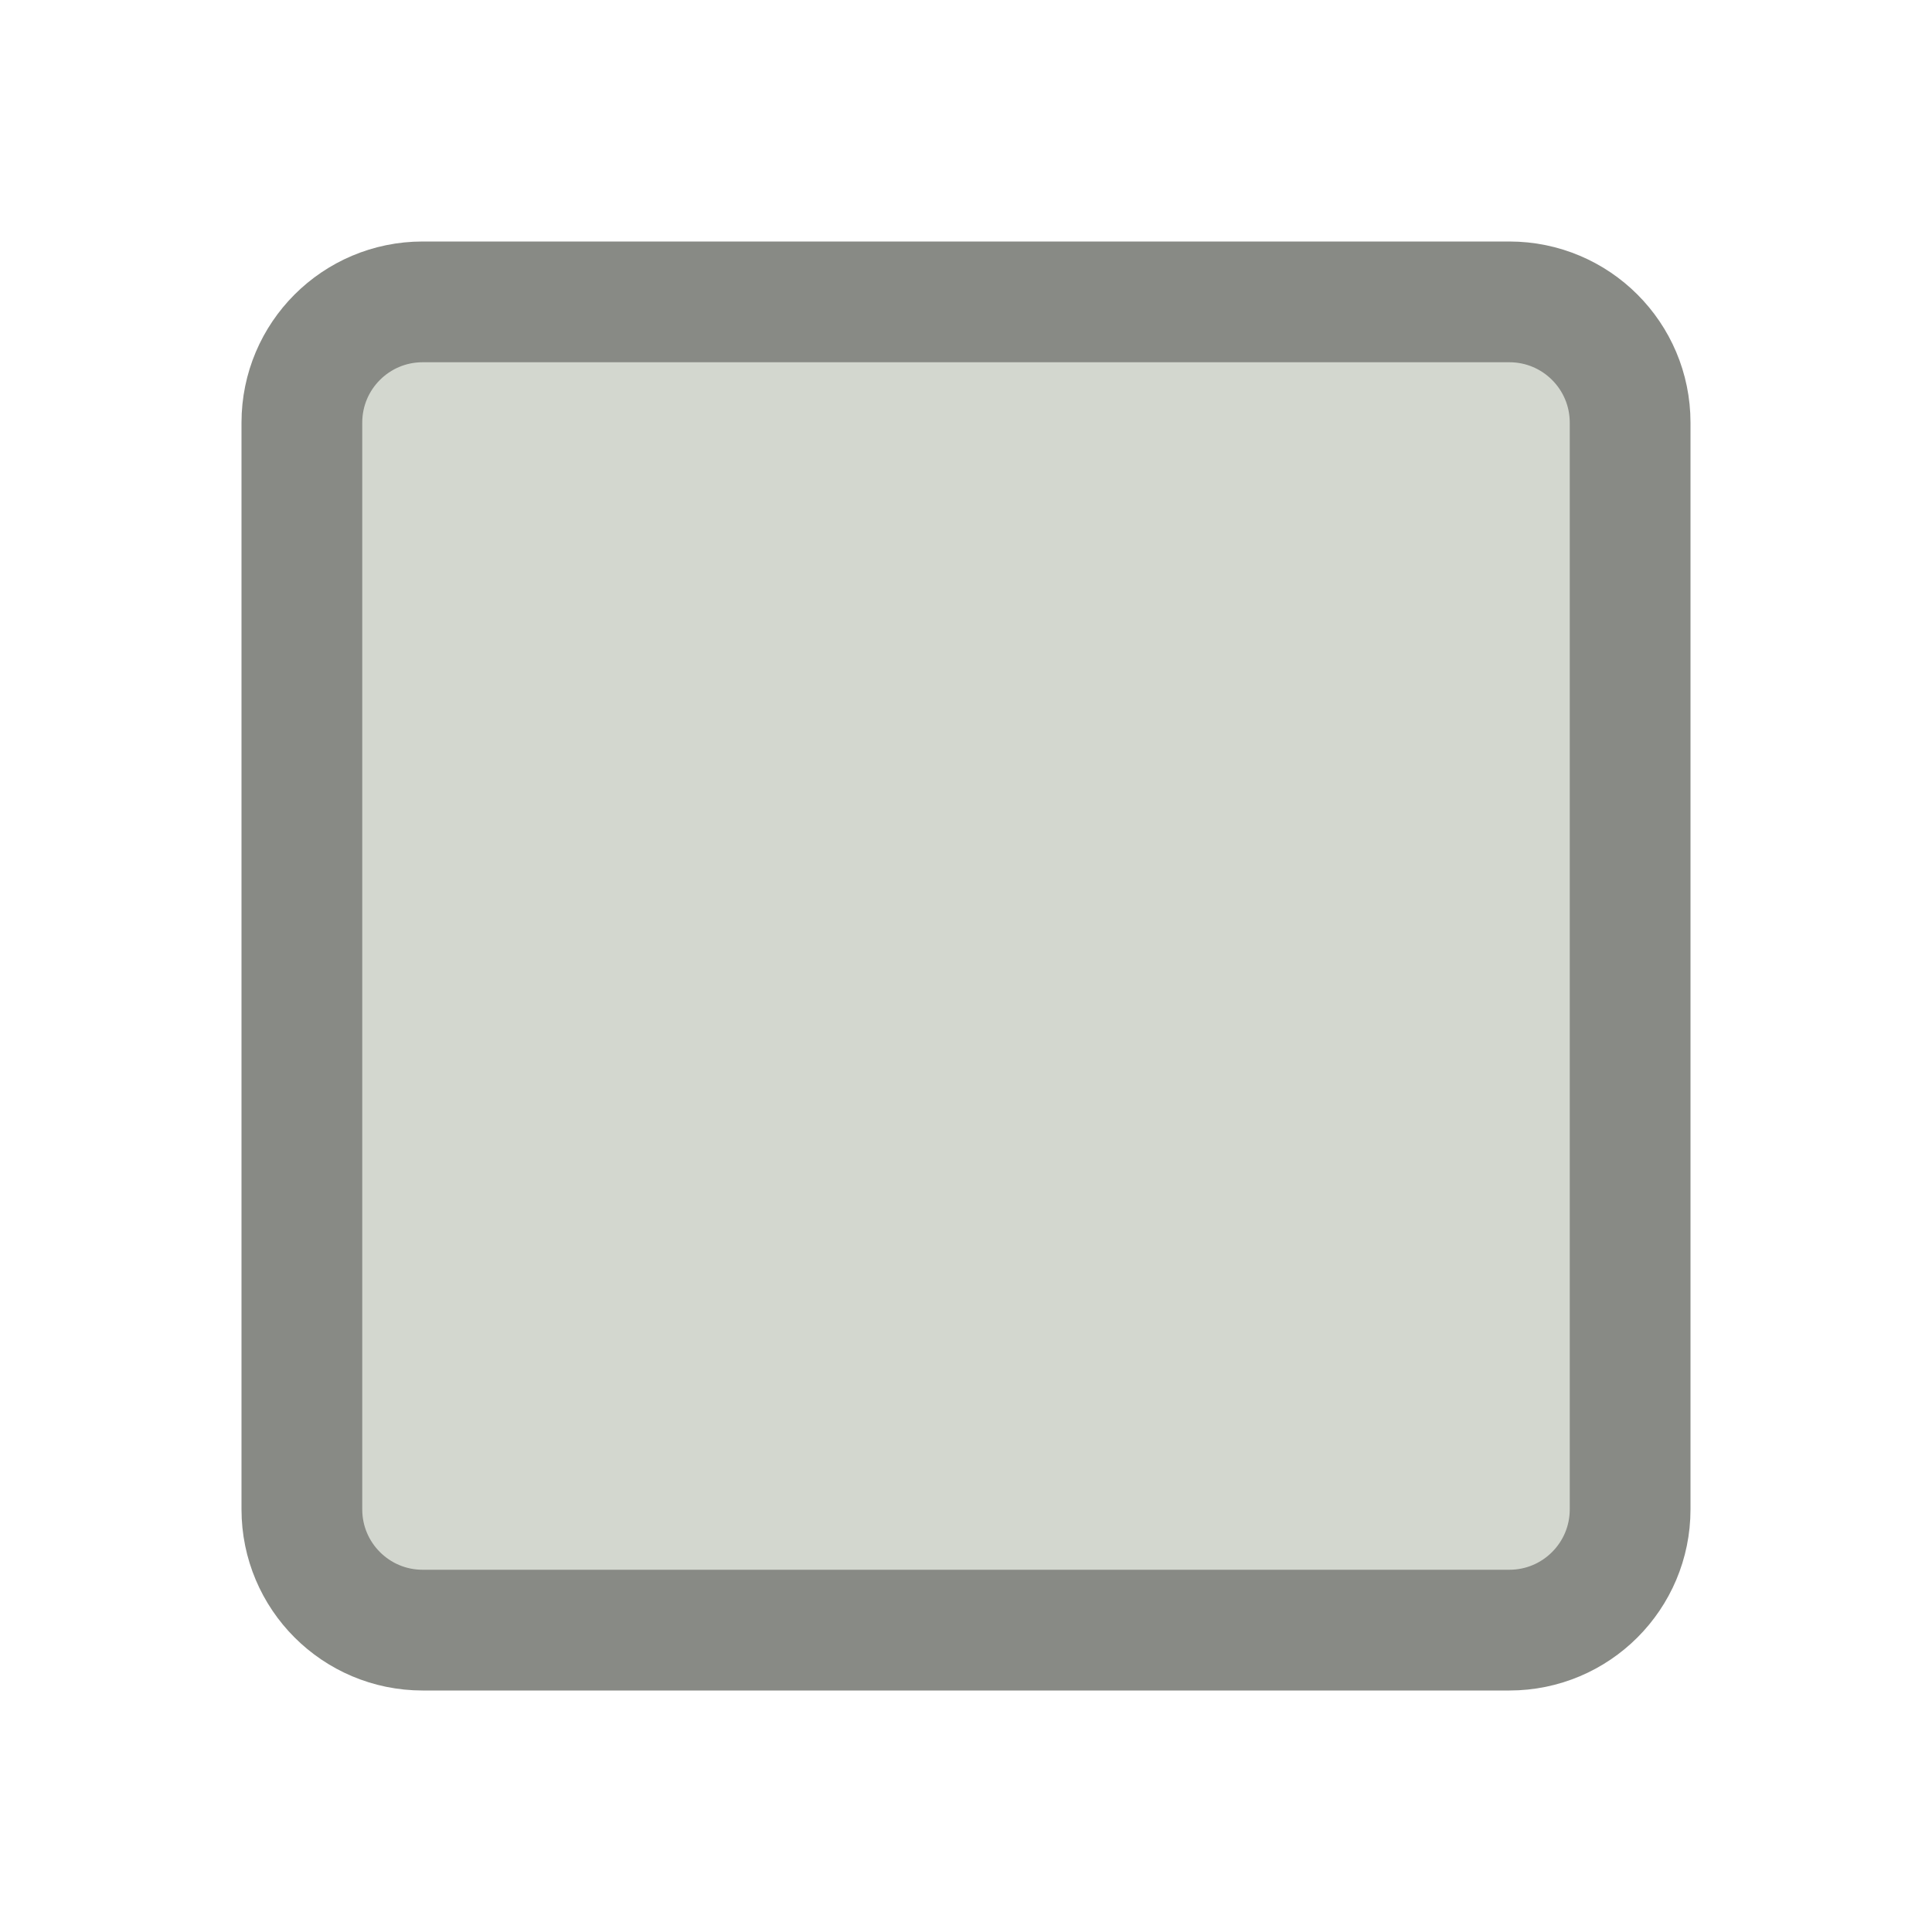
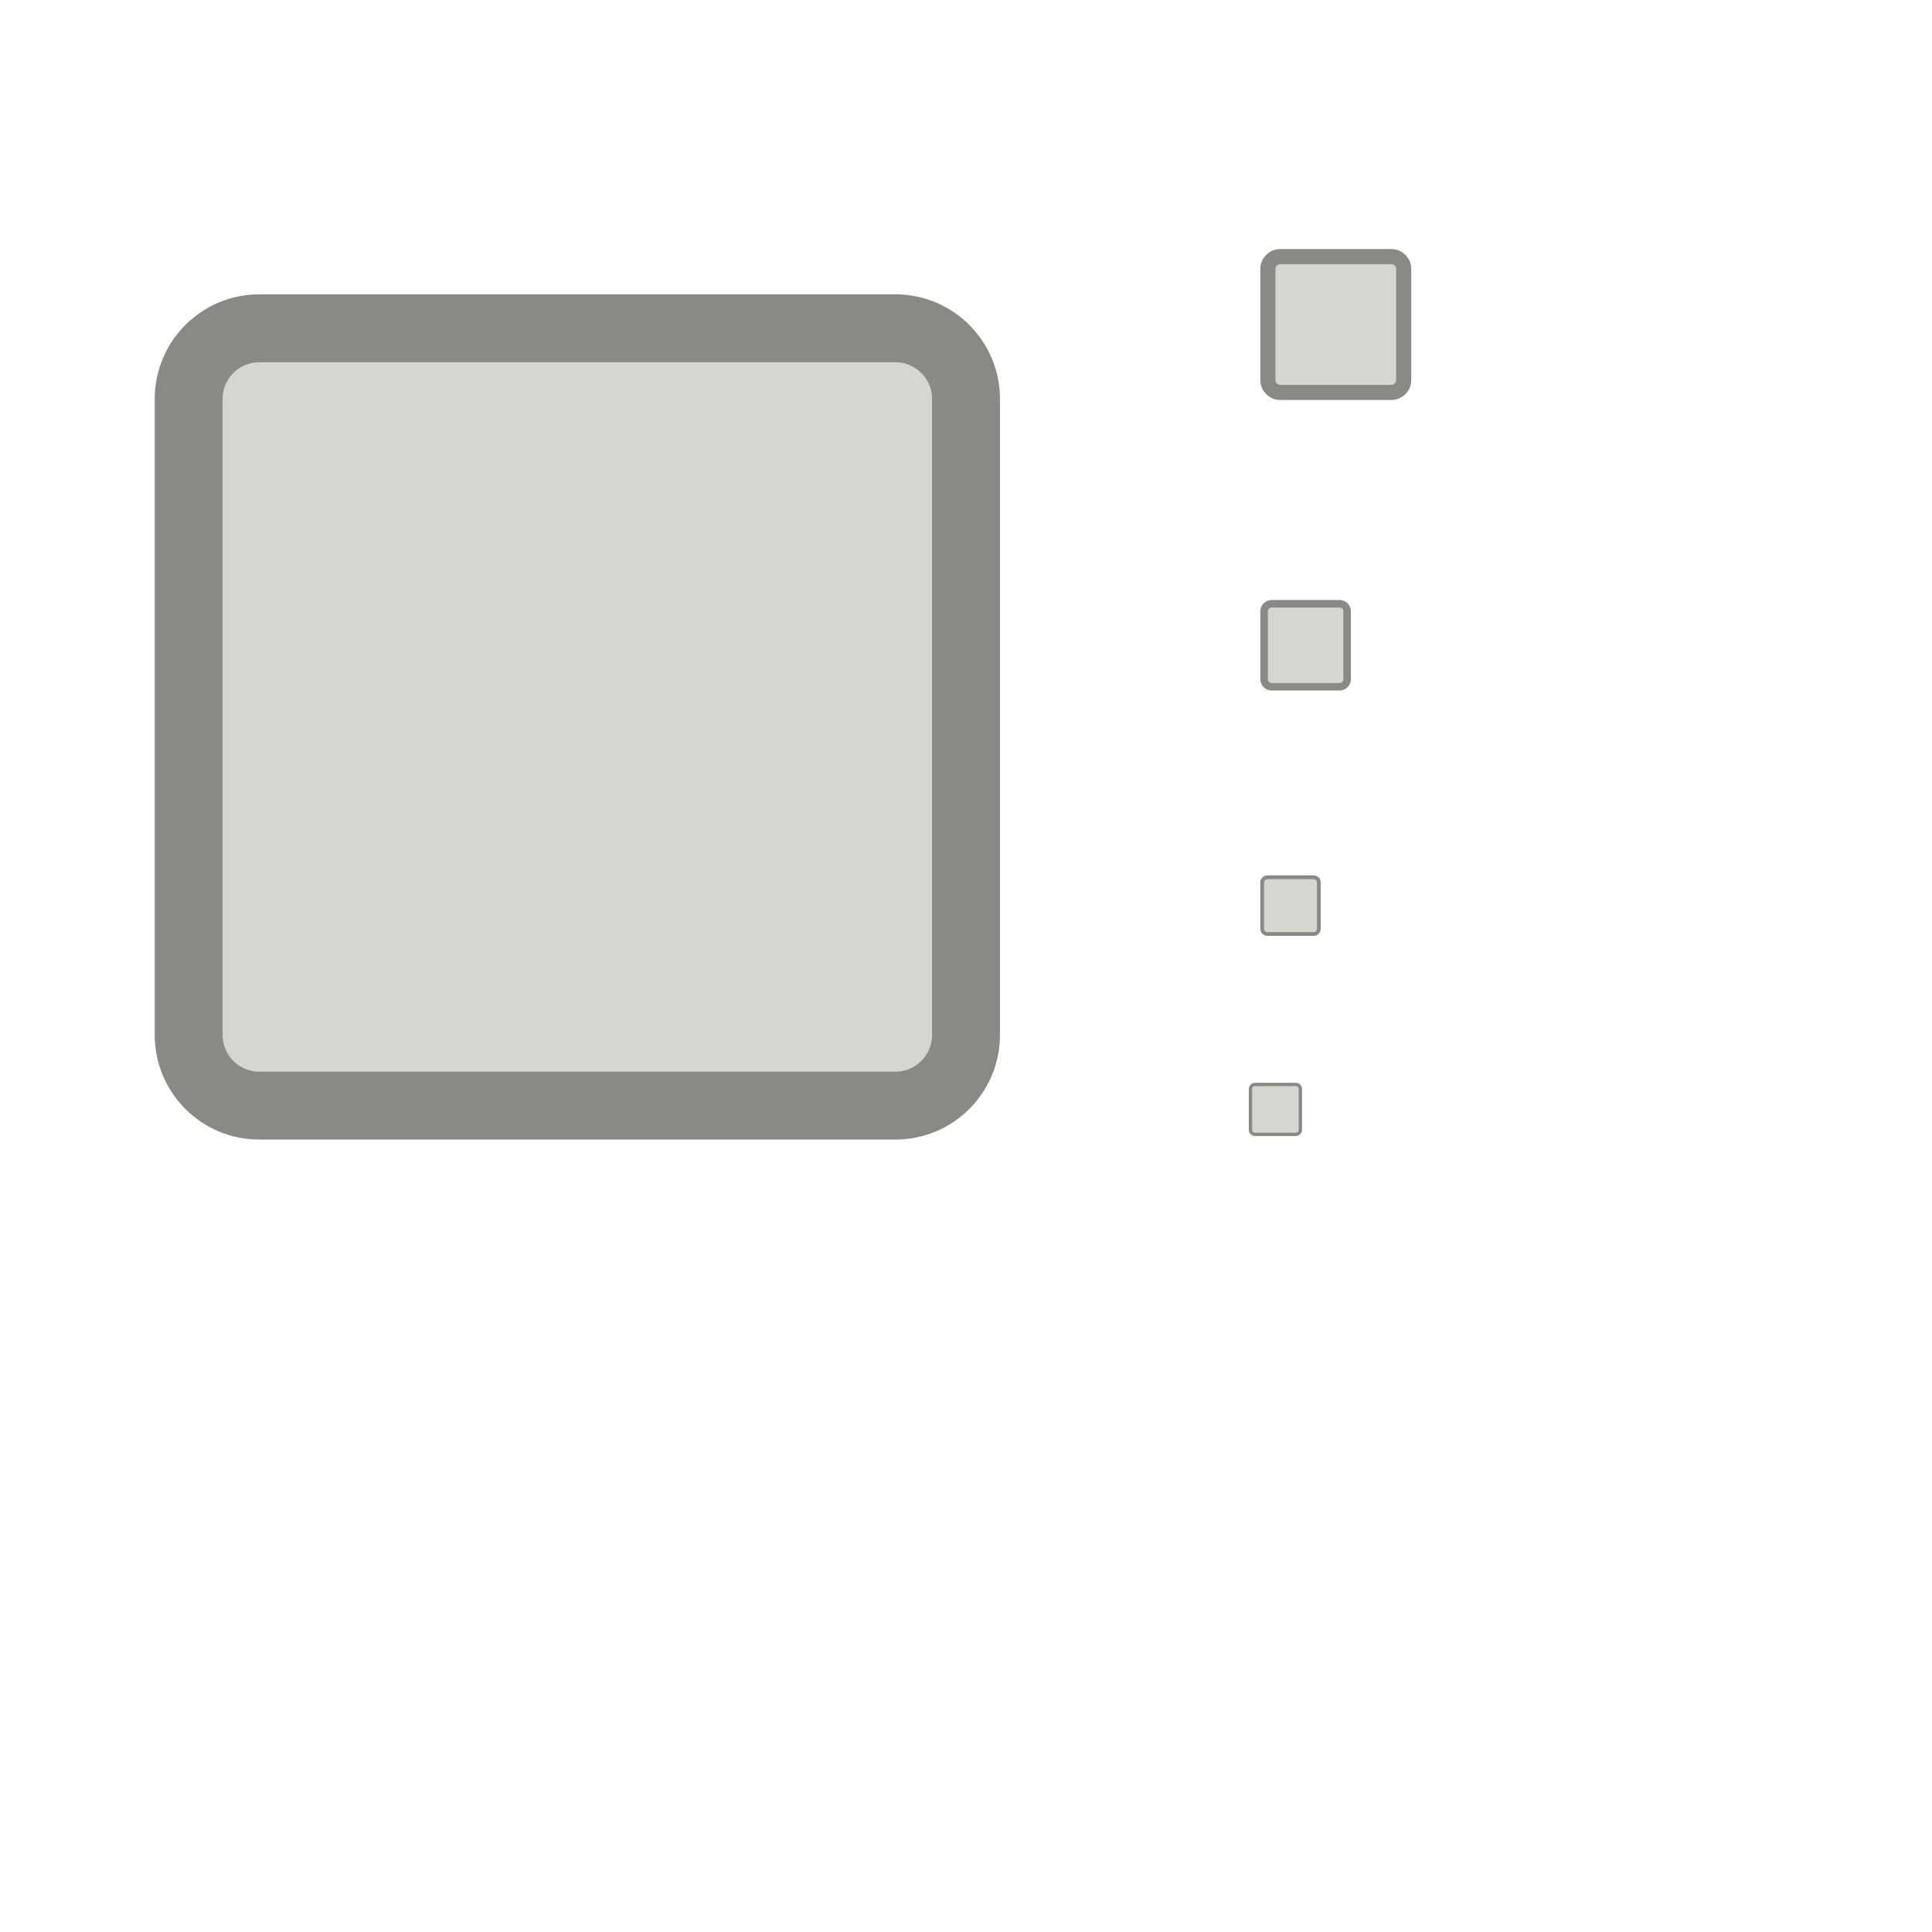
- <svg xmlns="http://www.w3.org/2000/svg" width="32" height="32" id="svg3602" version="1.1">
-   <defs id="defs3604">
+ <svg xmlns="http://www.w3.org/2000/svg" width="512" height="512" id="svg2" version="1.0">
+   <defs id="defs4">
    </defs>
-   <g id="layer1" transform="translate(0,-16)">
-     <rect style="fill:#d3d7cf;fill-opacity:1;stroke:#888a85;stroke-width:2;stroke-linecap:round;stroke-linejoin:miter;stroke-miterlimit:4;stroke-opacity:1;stroke-dasharray:none;stroke-dashoffset:0;display:inline" id="rect3723" width="22" height="22" x="5" y="21" rx="2" ry="2" />
+   <g id="layer1" style="display:inline">
+     <g id="layer3" style="display:none">
+       <rect style="fill:#f2f2f2;fill-opacity:1;stroke:none;display:inline" id="rect2384" width="256" height="256" x="25" y="62" />
+       <rect style="fill:#f2f2f2;fill-opacity:1;stroke:none;display:inline" id="rect2388" width="48" height="48" x="330" y="62" />
+       <rect style="fill:#f2f2f2;fill-opacity:1;stroke:none" id="rect3275" width="32" height="32" x="330" y="155" />
+       <rect style="fill:#f2f2f2;fill-opacity:1;stroke:none" id="rect3277" width="24" height="24" x="330" y="228" />
+       <rect style="fill:#f2f2f2;fill-opacity:1;stroke:none;display:inline" id="rect3279" width="22" height="22" x="331" y="229" />
+       <rect style="fill:#f2f2f2;fill-opacity:1;stroke:none" id="rect3281" width="16" height="16" x="330" y="286" />
+       <text xml:space="preserve" style="font-size:20px;font-style:normal;font-weight:normal;fill:#000000;fill-opacity:1;stroke:none;font-family:Bitstream Vera Sans" x="23.799" y="41.717" id="text3283">
+         <tspan id="tspan3285" x="23.799" y="41.717">status</tspan>
+       </text>
+       <text xml:space="preserve" style="font-size:20px;font-style:normal;font-weight:bold;fill:#000000;fill-opacity:1;stroke:none;font-family:Bitstream Vera Sans;-inkscape-font-specification:Bitstream Vera Sans Bold" x="229.619" y="41.717" id="text3287">
+         <tspan id="tspan3289" x="229.619" y="41.717">offline</tspan>
+       </text>
+     </g>
+     <g style="display:inline;stroke-width:4;stroke-miterlimit:4;stroke-dasharray:none" transform="matrix(1.636259,0,0,1.636259,327.8198,33.6397)" id="layer1-5-8">
+       <rect ry="2" rx="2" y="21" x="5" height="22" width="22" id="rect3723-5" style="fill:#d3d7cf;fill-opacity:1;stroke:#888a85;stroke-width:2.445;stroke-linecap:round;stroke-linejoin:miter;stroke-miterlimit:4;stroke-opacity:1;stroke-dasharray:none;stroke-dashoffset:0;display:inline" />
+     </g>
+     <g style="stroke-width:18;stroke-miterlimit:4;stroke-dasharray:none;display:inline" transform="matrix(9.363999,0,0,9.363999,3.17601,-109.648)" id="layer1-5-9">
+       <rect ry="2" rx="2" y="21" x="5" height="22" width="22" id="rect3723-6" style="fill:#d3d7cf;fill-opacity:1;stroke:#888a85;stroke-width:1.922;stroke-linecap:round;stroke-linejoin:miter;stroke-miterlimit:4;stroke-opacity:1;stroke-dasharray:none;stroke-dashoffset:0;display:inline" />
+     </g>
+     <g style="display:inline" transform="translate(330,139)" id="layer1-5">
+       <rect ry="2" rx="2" y="21" x="5" height="22" width="22" id="rect3723" style="fill:#d3d7cf;fill-opacity:1;stroke:#888a85;stroke-width:2;stroke-linecap:round;stroke-linejoin:miter;stroke-miterlimit:4;stroke-opacity:1;stroke-dasharray:none;stroke-dashoffset:0;display:inline" />
+     </g>
+     <g style="display:inline;stroke-width:1;stroke-miterlimit:4;stroke-dasharray:none" transform="matrix(0.6826667,0,0,0.6826667,331.0773,218.1547)" id="layer1-5-4">
+       <rect ry="2" rx="2" y="21" x="5" height="22" width="22" id="rect3723-1" style="fill:#d3d7cf;fill-opacity:1;stroke:#888a85;stroke-width:1.465;stroke-linecap:round;stroke-linejoin:miter;stroke-miterlimit:4;stroke-opacity:1;stroke-dasharray:none;stroke-dashoffset:0;display:inline" />
+     </g>
+     <g style="display:inline;stroke-width:1.282;stroke-miterlimit:4;stroke-dasharray:none" transform="matrix(0.6013297,0,0,0.6013297,328.3787,274.7575)" id="layer1-5-4-1">
+       <rect ry="2" rx="2" y="21" x="5" height="22" width="22" id="rect3723-1-9" style="fill:#d3d7cf;fill-opacity:1;stroke:#888a85;stroke-width:1.455;stroke-linecap:round;stroke-linejoin:miter;stroke-miterlimit:4;stroke-opacity:1;stroke-dasharray:none;stroke-dashoffset:0;display:inline" />
+     </g>
  </g>
</svg>
